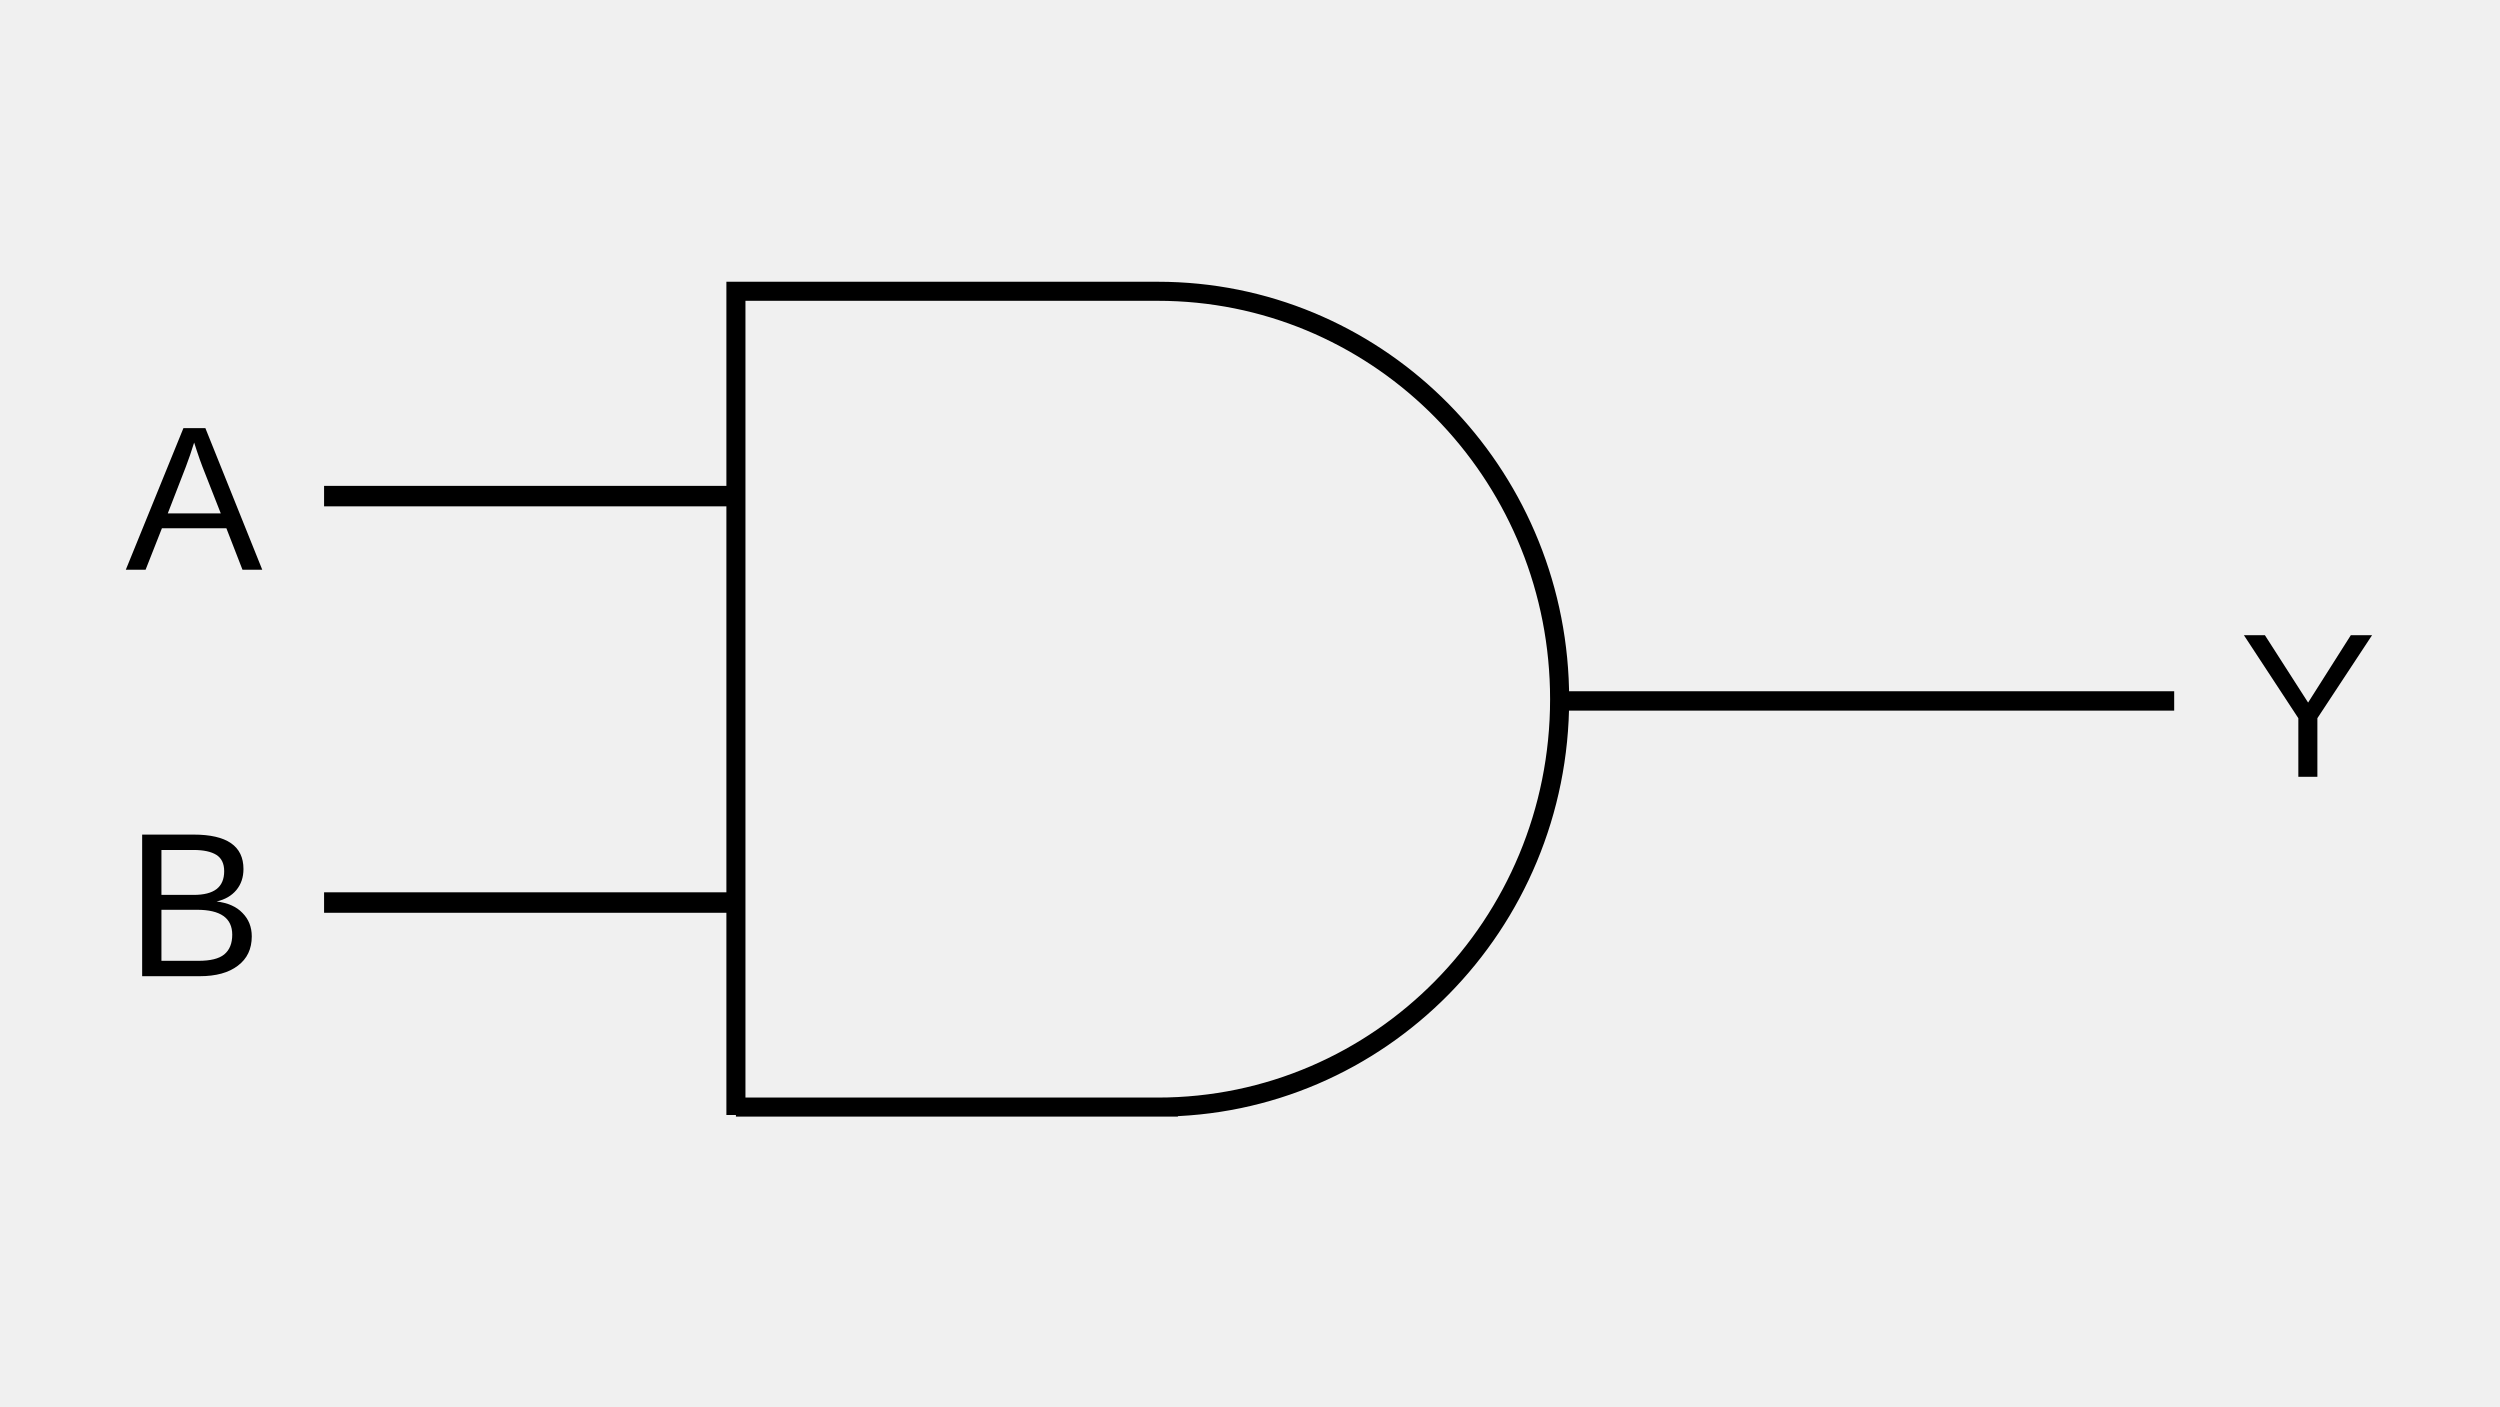
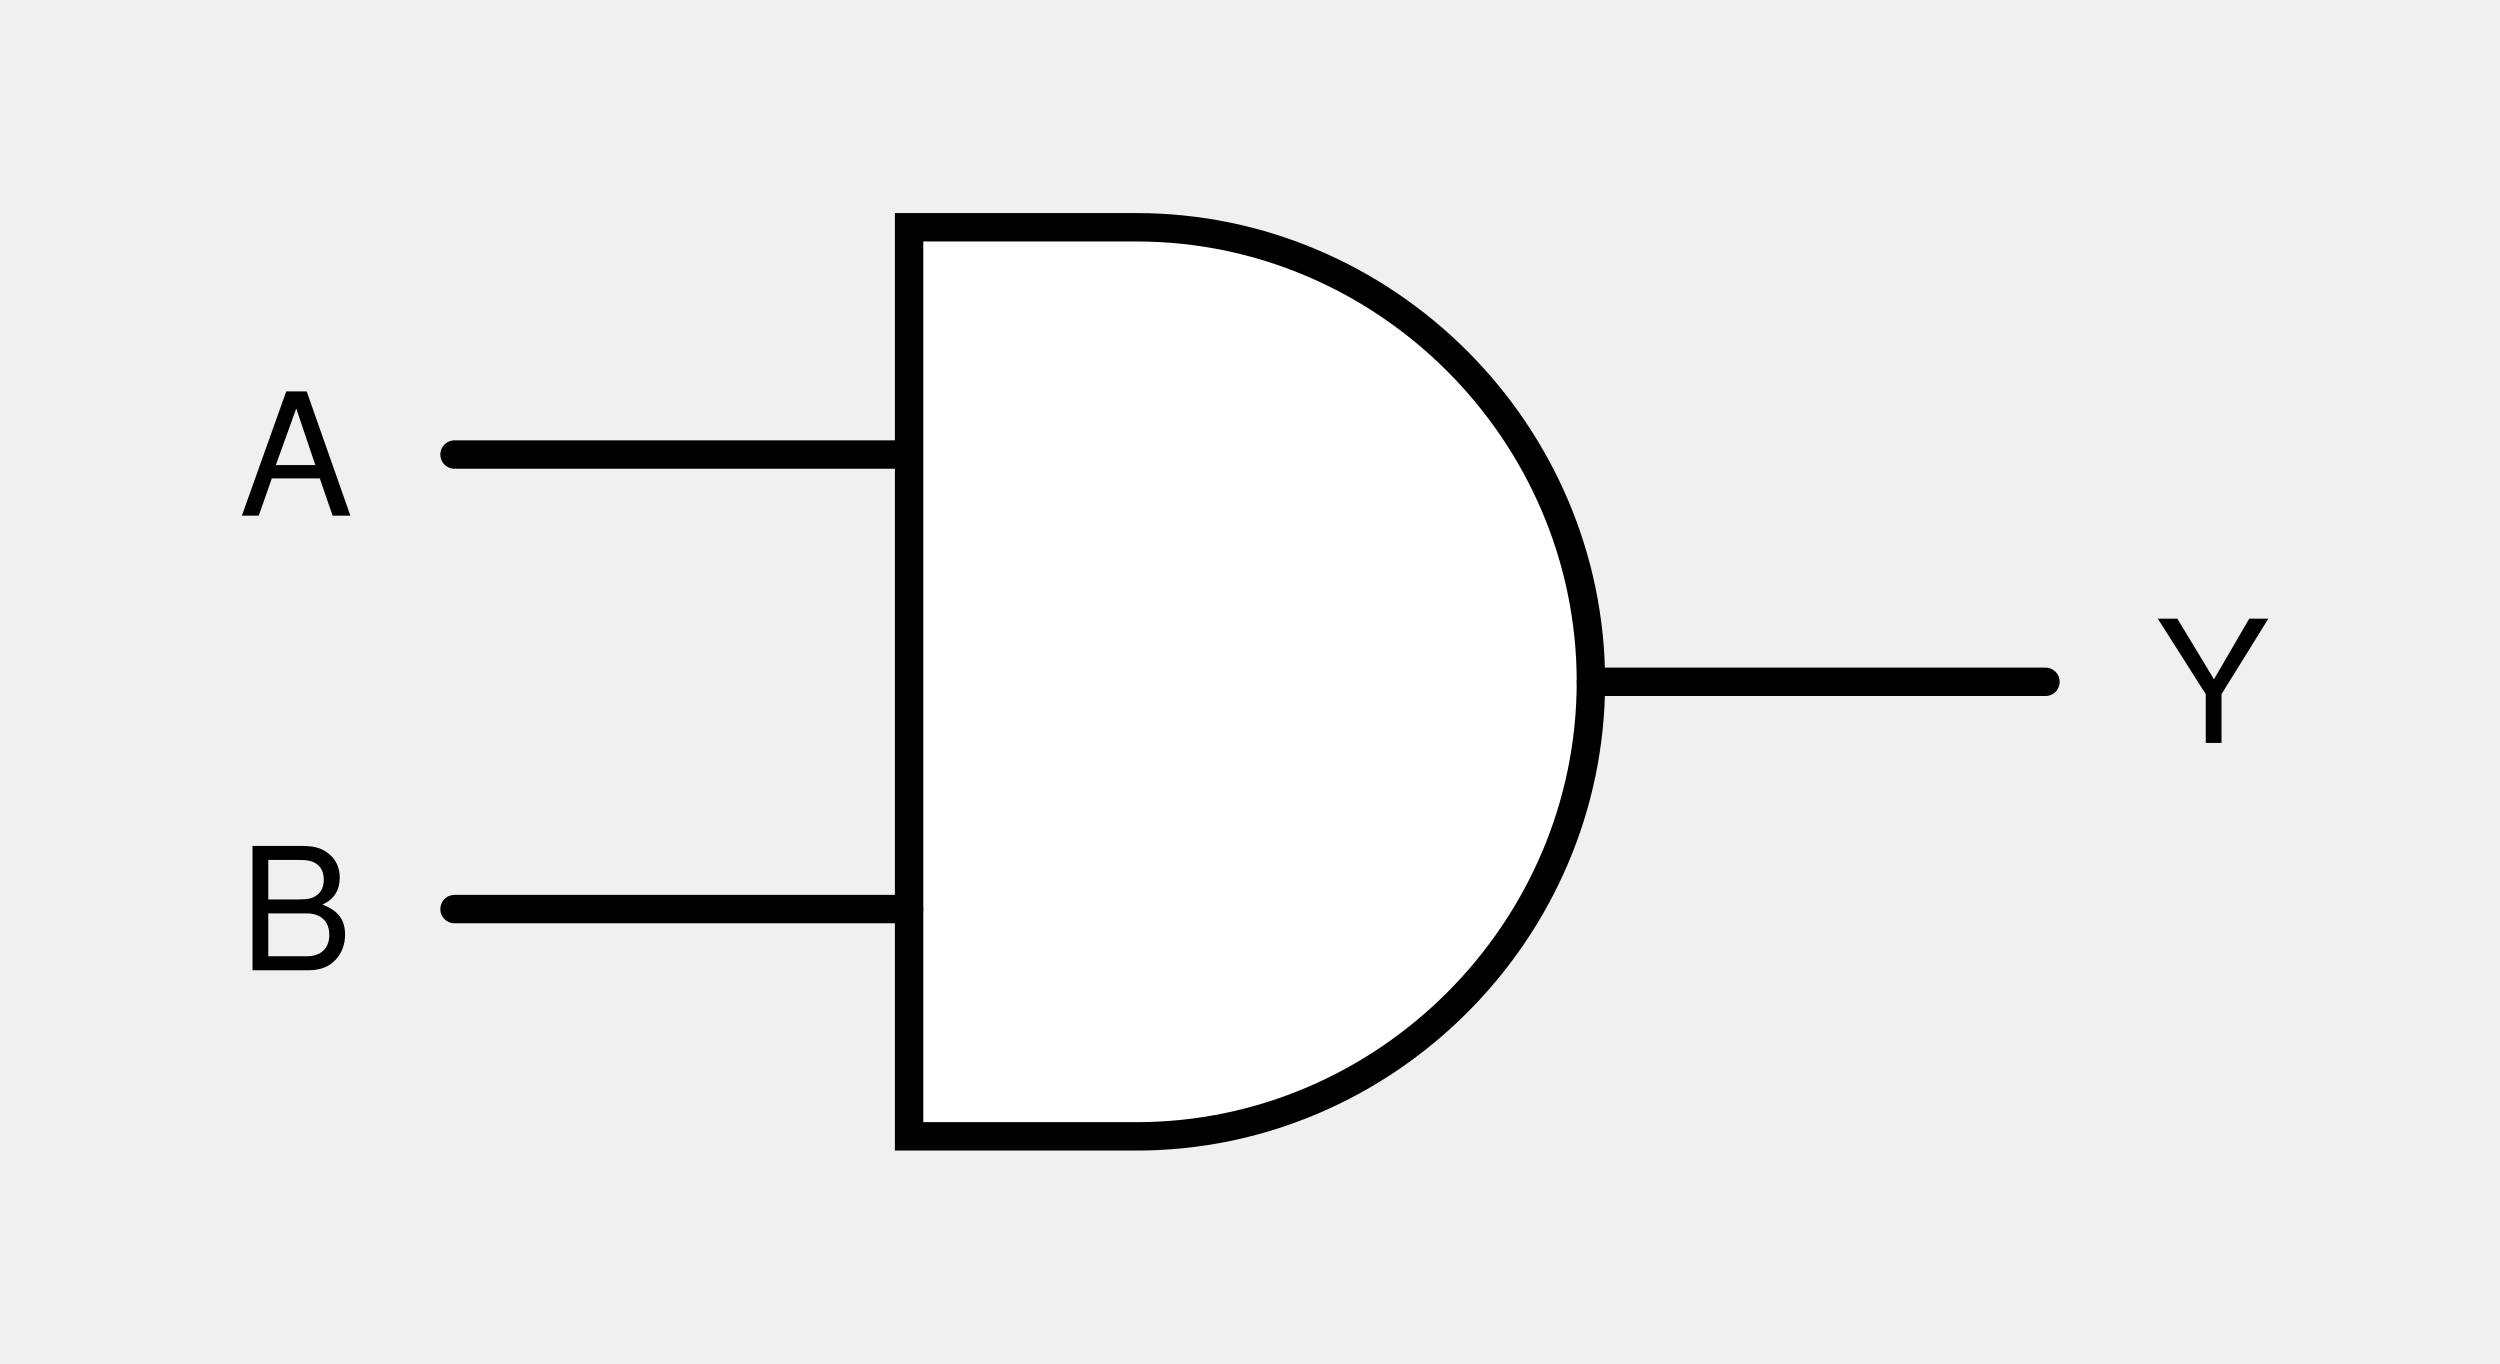
- <svg xmlns="http://www.w3.org/2000/svg" width="160px" height="90px" version="1.1" xml:space="preserve" style="fill-rule:evenodd;clip-rule:evenodd;stroke-miterlimit:10;">
-   <g id="path22">
-     <path d="M47.099,31.751L20.741,31.751" style="fill:none;fill-rule:nonzero;stroke:black;stroke-width:1.31px;" />
-   </g>
-   <g>
-     <text x="8.019px" y="36.467px" style="font-family:'ArialMT', 'Arial', sans-serif;font-size:13.179px;">A</text>
-   </g>
-   <g id="path28">
-     <path d="M47.099,57.763L20.741,57.763" style="fill:none;fill-rule:nonzero;stroke:black;stroke-width:1.31px;" />
-   </g>
-   <g id="path38">
-     <path d="M139.148,44.86L99.816,44.86" style="fill:none;fill-rule:nonzero;stroke:black;stroke-width:1.24px;" />
-   </g>
-   <g>
-     <path d="M74.101,70.854C88.305,70.854 99.816,59.167 99.816,44.748C99.816,30.766 88.993,19.354 75.386,18.674C74.961,18.652 74.532,18.642 74.101,18.642L47.099,18.642L47.099,71.358L47.099,70.854L75.386,70.854" style="fill:none;stroke:black;stroke-width:1.22px;" />
-   </g>
-   <g>
-     <text x="8.019px" y="62.479px" style="font-family:'ArialMT', 'Arial', sans-serif;font-size:13.179px;">B</text>
-   </g>
-   <g>
-     <text x="143.312px" y="49.717px" style="font-family:'ArialMT', 'Arial', sans-serif;font-size:13.179px;">Y</text>
-   </g>
+ <svg xmlns="http://www.w3.org/2000/svg" width="176px" height="96px" version="1.1" xml:space="preserve" style="fill-rule:evenodd;clip-rule:evenodd;stroke-linecap:round;stroke-linejoin:round;stroke-miterlimit:1.5;">
+   <path d="M32,32L64,32" style="fill:none;stroke:black;stroke-width:2px;" />
+   <path id="AND-Gatter" d="M64,16L80,16C97.555,16 112,30.445 112,48C112,65.555 97.555,80 80,80L64,80L64,16Z" style="fill:white;fill-rule:nonzero;stroke:black;stroke-width:2px;stroke-linecap:butt;stroke-linejoin:miter;stroke-miterlimit:10;" />
+   <path d="M32,64L64,64" style="fill:none;stroke:black;stroke-width:2px;" />
+   <path d="M112,48L144,48" style="fill:none;stroke:black;stroke-width:2px;" />
+   <text x="16.824px" y="36.304px" style="font-family:'Helvetica';font-size:12px;">A</text>
+   <text x="16.824px" y="68.304px" style="font-family:'Helvetica';font-size:12px;">B</text>
+   <text x="151.754px" y="52.304px" style="font-family:'Helvetica';font-size:12px;">Y</text>
</svg>
